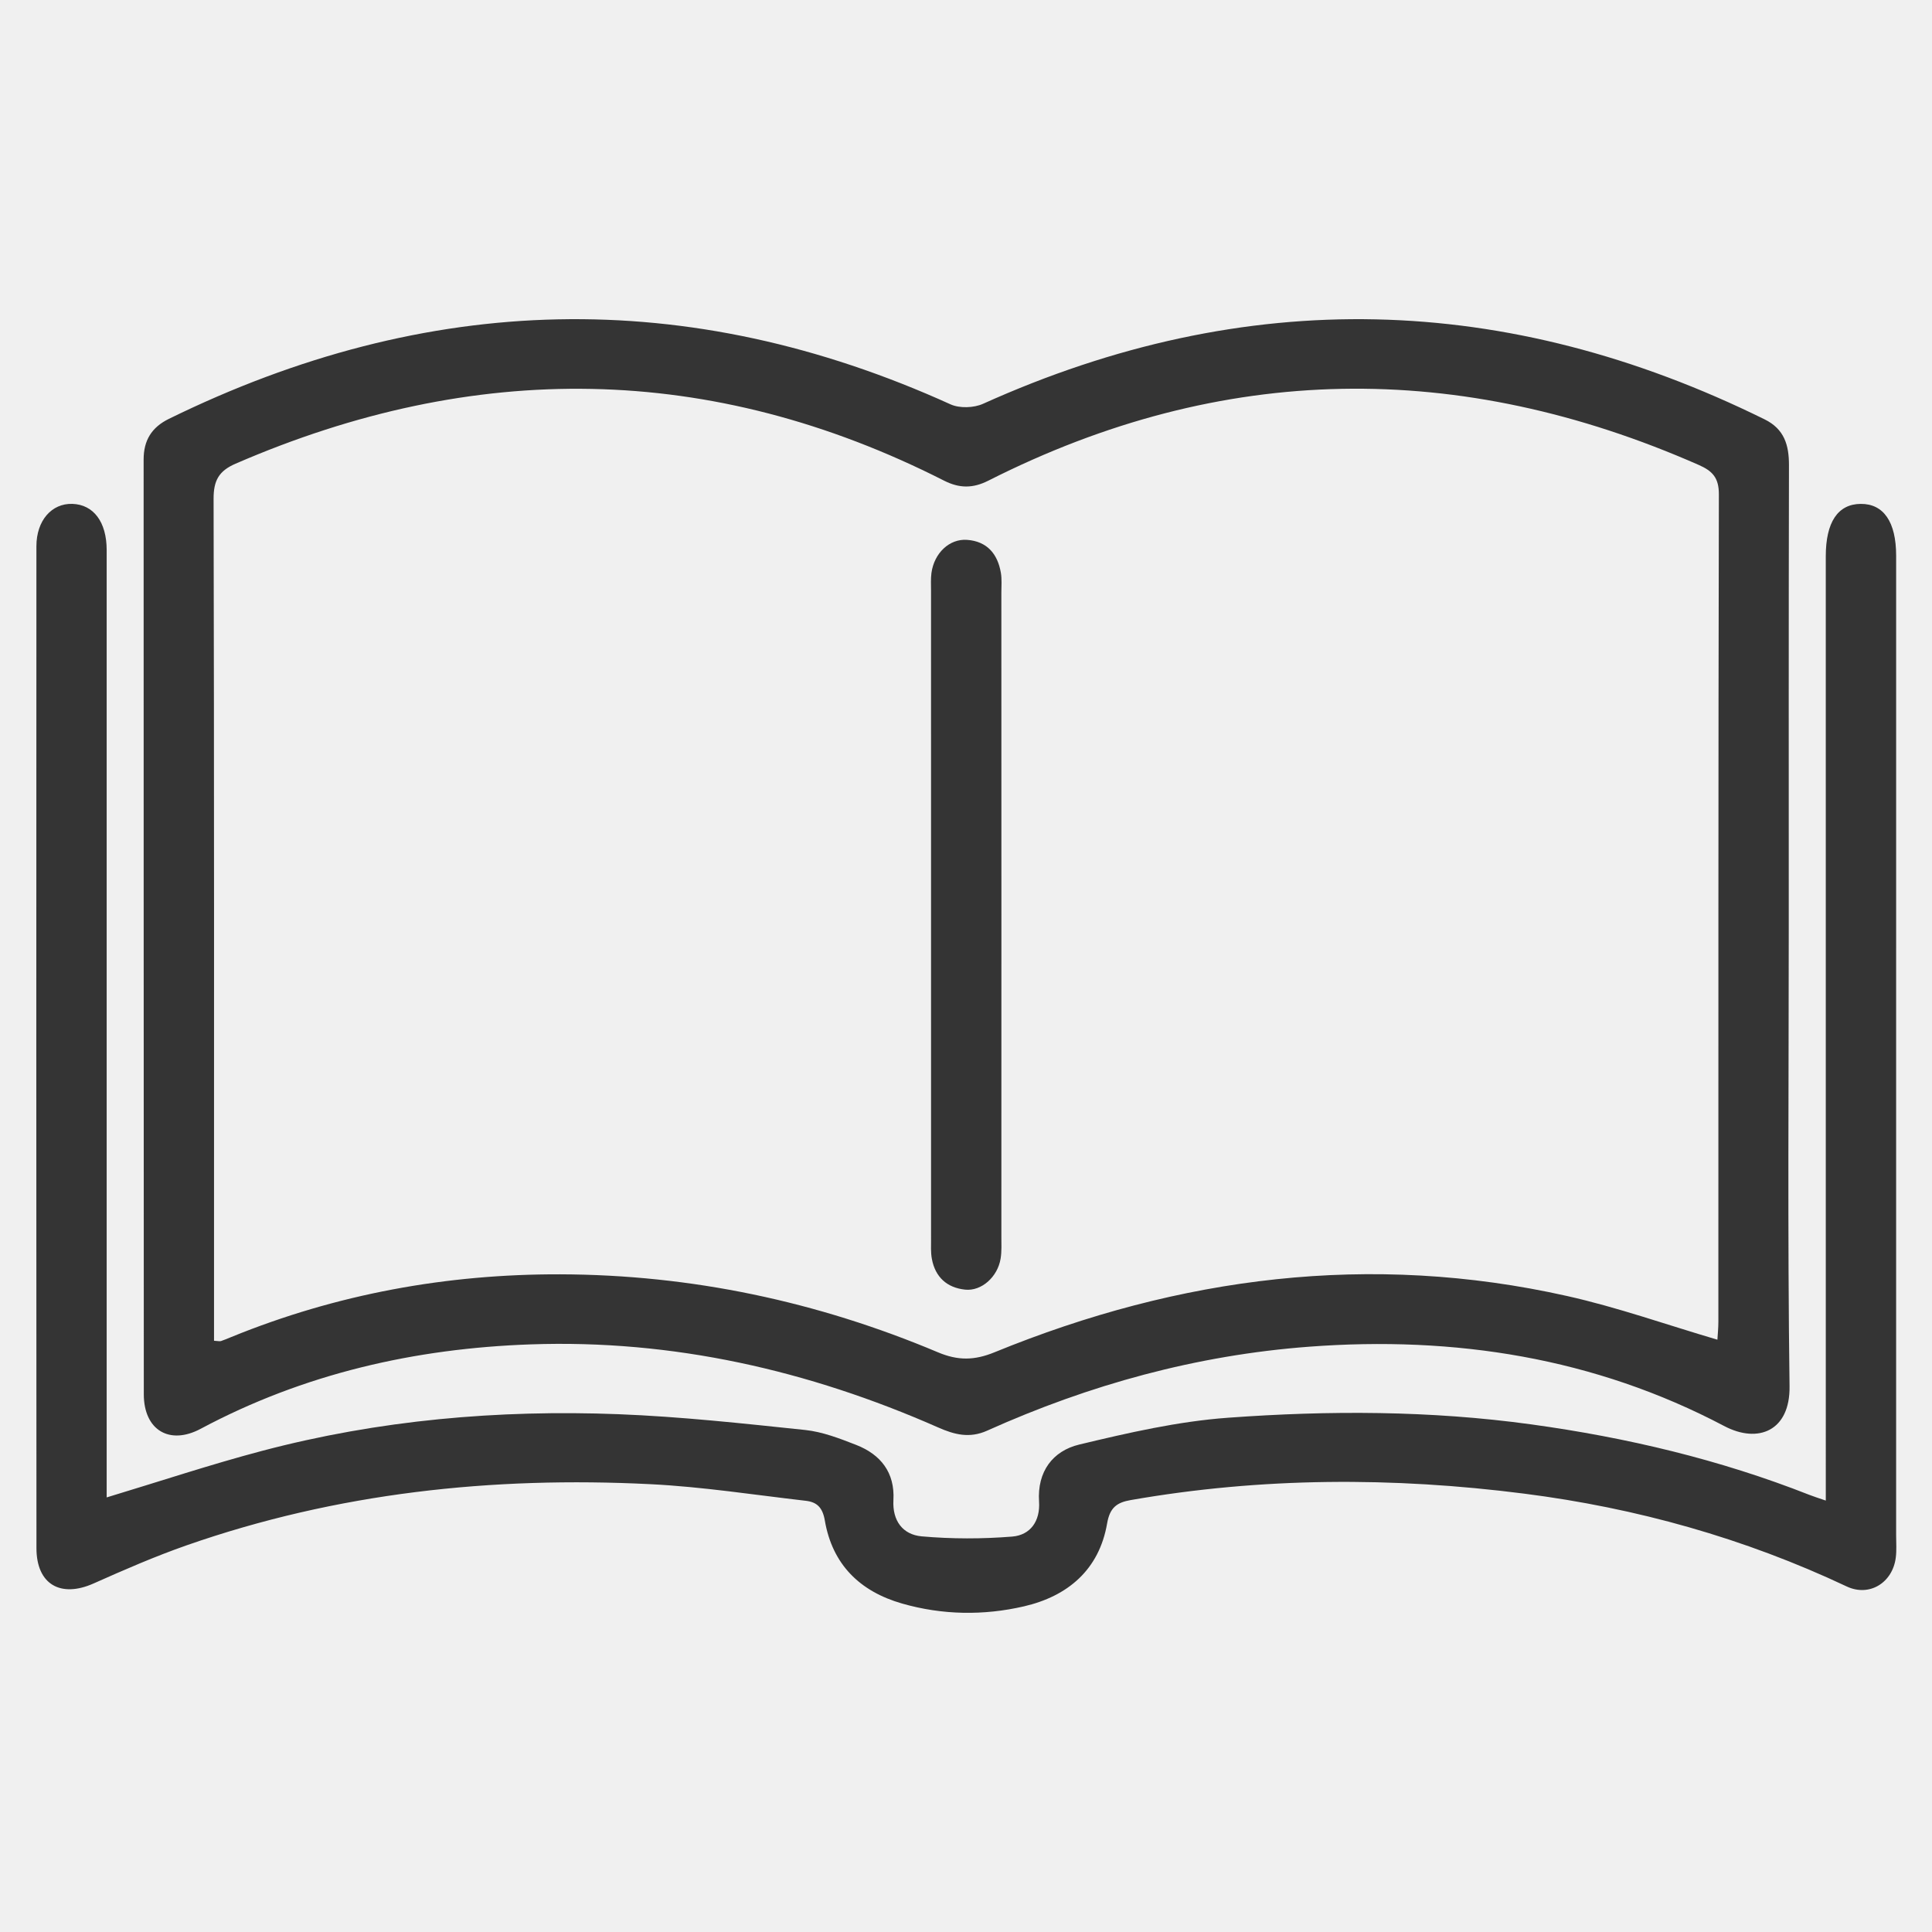
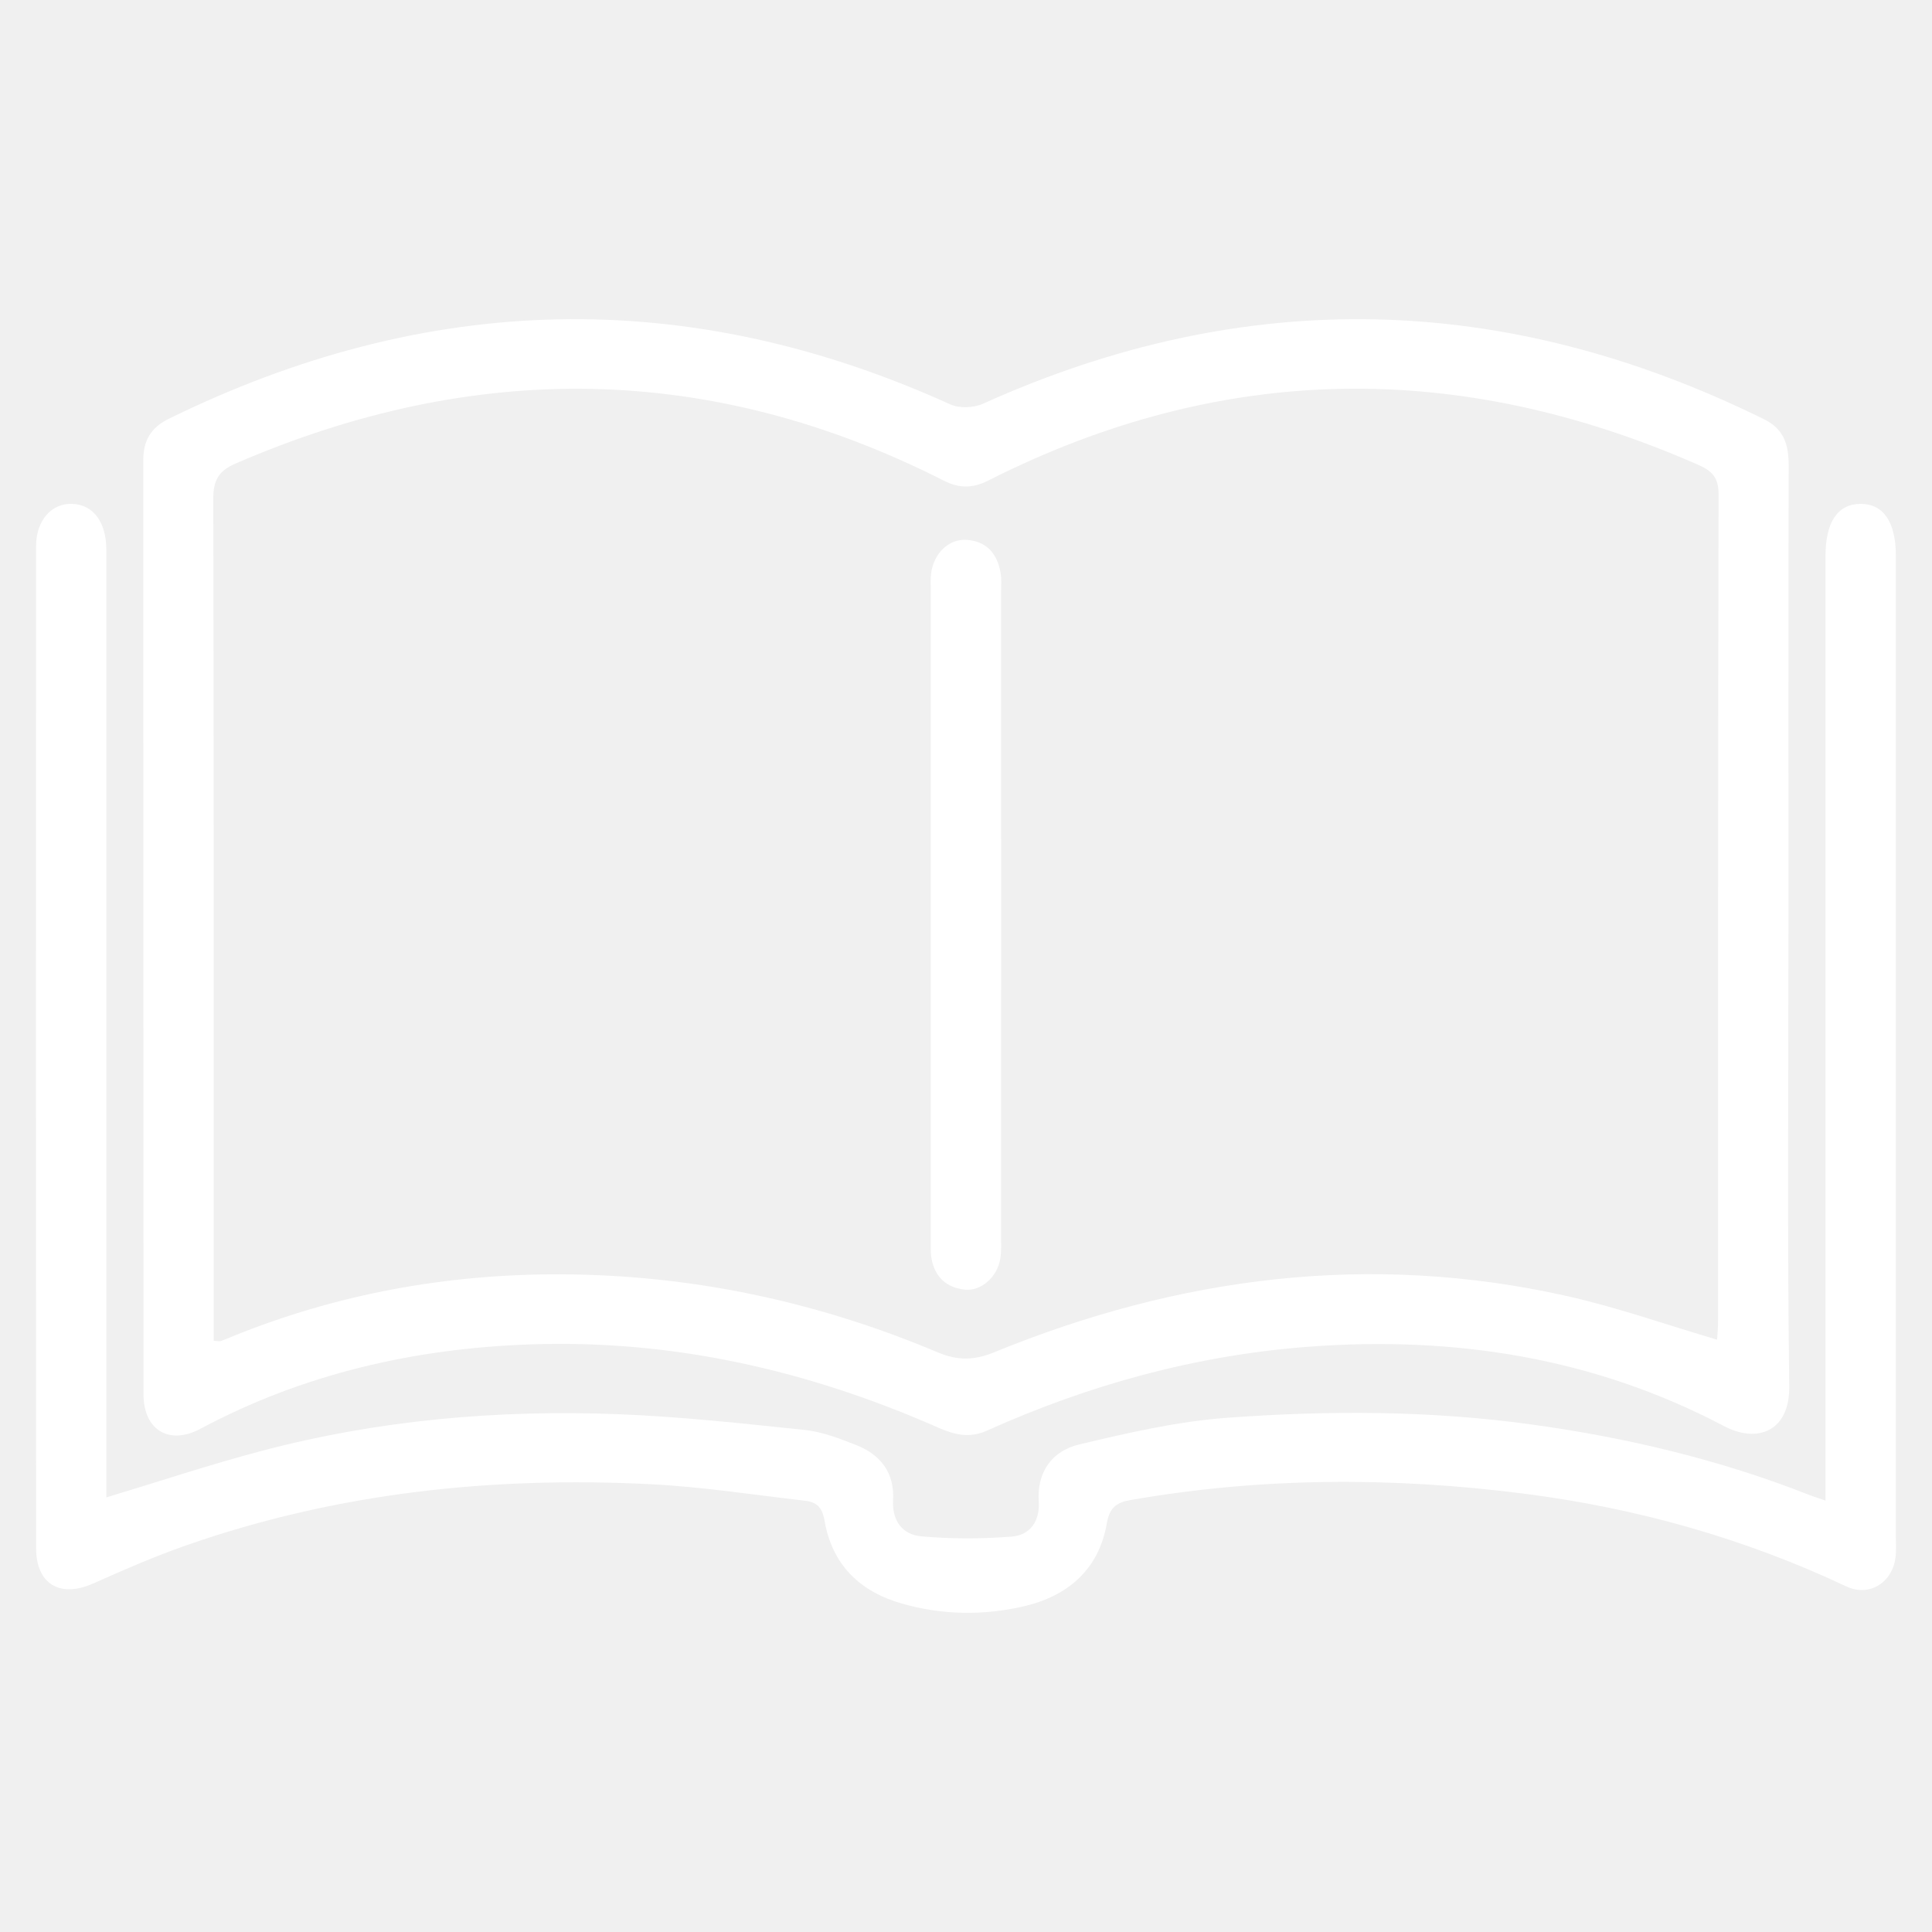
<svg xmlns="http://www.w3.org/2000/svg" version="1.1" id="Layer_1" x="0px" y="0px" width="150px" height="150px" viewBox="0 0 150 150" style="enable-background:new 0 0 150 150;" xml:space="preserve">
  <g>
    <path style="fill-rule:evenodd;clip-rule:evenodd;fill:#343434;" d="M254.178-59.739c0.558-1.842,2.102-2.299,4.148-2.296   c27.264,0.042,54.528,0.046,81.793-0.005c2.207-0.004,3.976,0.327,4.703,2.74c4.051-2.029,8.121-3.273,12.602-2.436   c6.939,1.297,12.235,6.913,13.217,13.884c0.96,6.813-0.941,12.916-4.412,18.64c-4.933,8.137-11.506,14.881-18.456,21.267   c-6.521,5.99-13.172,11.836-19.729,17.785c-1.919,1.738-3.646,3.647-3.953,6.416c-0.254,2.283,1.198,4.261,3.446,4.625   c2.392,0.387,4.543-0.932,5.056-3.094c0.482-2.04,1.865-3.161,3.533-2.865c1.728,0.304,2.613,1.696,2.445,3.848   c-0.271,3.49-3.489,6.85-7.459,7.788c-5.012,1.183-8.739-0.385-12.199-5.262c-0.854,0.921-1.628,1.876-2.524,2.697   c-2.312,2.119-4.697,4.155-7,6.284c-0.447,0.412-0.92,1.08-0.931,1.639c-0.079,3.95-0.044,7.906-0.044,12.048   c2.953,0.492,5.838,0.974,8.721,1.455c2.224,0.37,4.448,0.737,6.671,1.118c1.838,0.313,2.684,1.475,2.695,3.279   c0.018,2.872,0.005,5.745,0.005,8.797c3.812,0,7.438-0.003,11.064,0.002c3.03,0.005,4.009,1.004,4.015,4.078   c0.004,3.393,0.006,6.785-0.001,10.178c-0.009,2.708-1.066,3.819-3.703,3.819c-25.694,0.007-51.389,0.007-77.083,0   c-2.549-0.001-3.622-1.113-3.631-3.699c-0.012-3.579-0.016-7.161,0.002-10.741c0.012-2.57,1.084-3.621,3.689-3.631   c3.702-0.013,7.402-0.006,11.383-0.006c0-2.752-0.002-5.426,0-8.099c0.006-2.778,0.622-3.58,3.32-4.047   c4.381-0.761,8.766-1.507,13.164-2.149c1.234-0.18,1.709-0.575,1.676-1.874c-0.084-3.391,0.002-6.785-0.056-10.176   c-0.011-0.623-0.188-1.441-0.605-1.825c-3.276-3.003-6.63-5.923-10.007-8.909c-1.607,2.604-3.977,4.555-7.341,5.247   c-5.274,1.086-11.202-2.565-12.128-7.611c-0.261-1.424-0.218-2.985,1.208-3.648c0.931-0.435,2.321-0.407,3.295-0.036   c0.663,0.253,1.16,1.406,1.387,2.248c0.581,2.156,2.906,3.617,5.254,3.115c2.249-0.479,3.892-2.592,3.153-4.725   c-0.674-1.942-1.687-3.987-3.125-5.402c-4.34-4.268-8.95-8.257-13.472-12.338c-8.723-7.873-17.448-15.745-24.095-25.57   c-3.203-4.736-5.51-9.811-5.969-15.617c-0.883-11.163,7.077-19.854,17.213-19.109C248.103-61.692,251.021-60.524,254.178-59.739z    M260.348-55.88c0.102,1.983,0.129,3.806,0.297,5.615c1.092,11.688,3.148,23.193,6.281,34.518   c4.744,17.151,13.6,31.546,27.832,42.476c0.814,0.623,1.496,1.956,1.521,2.98c0.149,5.523,0.074,11.054,0.068,16.581   c0,1.822-0.875,2.96-2.693,3.28c-2.219,0.393-4.445,0.747-6.669,1.119c-2.883,0.479-5.768,0.959-8.616,1.436   c0,2.254,0,4.299,0,6.359c14.078,0,28.044,0,42.119,0c0-1.691-0.086-3.26,0.027-4.816c0.095-1.313-0.459-1.692-1.672-1.872   c-4.518-0.68-9.022-1.461-13.529-2.227c-2.081-0.354-2.904-1.32-2.912-3.443c-0.019-5.402-0.103-10.809,0.071-16.204   c0.036-1.124,0.788-2.584,1.683-3.268c12.252-9.342,20.617-21.5,25.723-35.878c3.821-10.76,6.043-21.951,7.491-33.274   c0.562-4.4,0.862-8.835,1.295-13.382C312.462-55.88,286.486-55.88,260.348-55.88z M335.28-4.725   c2.201-1.991,4.697-4.173,7.112-6.44c6.916-6.496,13.733-13.092,18.728-21.271c2.778-4.545,4.512-9.409,3.455-14.834   c-0.828-4.261-3.124-7.429-7.574-8.38c-4.508-0.965-8.412,0.362-11.545,3.779c-0.373,0.405-0.633,0.938-0.858,1.449   c-1.462,3.298-0.1,5.882,3.438,6.563c1.768,0.341,2.771,1.611,2.625,3.322c-0.136,1.58-1.316,2.704-3.074,2.62   c-1.524-0.072-3.037-0.426-4.146-0.595C340.701-27.173,337.978-15.896,335.28-4.725z M255.379-38.642   c-1.01,0.209-2.275,0.601-3.567,0.709c-2.158,0.179-3.608-1.022-3.69-2.847c-0.076-1.736,1.148-2.987,3.251-3.114   c1.612-0.096,2.543-0.941,3.052-2.355c0.75-2.073,0.327-4.021-1.045-5.646c-2.838-3.354-6.684-4.479-10.848-3.951   c-4.01,0.509-6.688,3.073-7.922,6.906c-1.529,4.754-0.528,9.313,1.574,13.664c2.541,5.252,6.114,9.813,10.16,13.945   c5.607,5.726,11.426,11.241,17.254,16.946C260.803-16.03,258.098-27.306,255.379-38.642z M263.27,70.548   c24.158,0,48.172,0,72.144,0c0-2.036,0-3.942,0-5.819c-24.119,0-48.087,0-72.144,0C263.27,66.686,263.27,68.548,263.27,70.548z" />
  </g>
-   <rect x="214.333" y="13.5" style="fill:#343434;" width="27" height="25" />
+   <rect x="187.667" y="105.231" style="fill:#343434;" width="150" height="150" />
  <g>
-     <path style="fill-rule:evenodd;clip-rule:evenodd;fill:#343434;" d="M138.879,71.881c0,11.921-0.097,23.843,0.061,35.763   c0.045,3.443-2.433,4.465-5.071,3.074c-10.068-5.309-20.923-7.01-32.231-6.16c-8.734,0.656-17.035,2.941-24.996,6.518   c-1.375,0.617-2.549,0.305-3.806-0.25c-10.077-4.441-20.592-6.836-31.637-6.449c-8.997,0.314-17.611,2.277-25.616,6.553   c-2.417,1.293-4.416,0.107-4.418-2.678c-0.015-24.189-0.005-48.38-0.014-72.569c0-1.488,0.613-2.501,1.962-3.163   c20.056-9.839,40.268-10.388,60.688-1.126c0.701,0.318,1.808,0.279,2.522-0.043c20.429-9.209,40.639-8.675,60.681,1.208   c1.53,0.754,1.894,1.992,1.891,3.561C138.868,48.04,138.879,59.961,138.879,71.881z M133.339,104.014   c0.022-0.4,0.075-0.898,0.075-1.396c0.005-21.412-0.01-42.826,0.039-64.238c0.003-1.282-0.491-1.81-1.561-2.281   c-18.58-8.179-36.97-7.985-55.155,1.218c-1.197,0.605-2.242,0.608-3.438,0.001C55.178,28.121,36.838,27.962,18.291,36   c-1.303,0.564-1.712,1.312-1.708,2.728c0.049,21.239,0.034,42.48,0.034,63.718c0,0.553,0,1.107,0,1.65   c0.32,0.018,0.442,0.055,0.542,0.023c0.273-0.09,0.538-0.207,0.805-0.316c8.185-3.338,16.728-4.891,25.534-4.865   c10.167,0.029,19.958,2.107,29.325,6.055c1.554,0.656,2.834,0.635,4.389-0.002c14.374-5.877,29.181-7.793,44.456-4.369   C125.581,101.498,129.39,102.852,133.339,104.014z" />
-     <path style="fill-rule:evenodd;clip-rule:evenodd;fill:#343434;" d="M141.754,116.504c0-0.977,0-1.723,0-2.469   c-0.001-23.615-0.001-47.231-0.001-70.846c0-2.648,0.938-4.053,2.711-4.067c1.782-0.014,2.752,1.404,2.752,4.022   c0,25.351,0,50.704-0.001,76.055c0,0.578,0.046,1.164-0.027,1.734c-0.245,1.945-2.043,3.074-3.813,2.238   c-7.958-3.752-16.326-6.092-25.022-7.203c-10.202-1.305-20.406-1.279-30.571,0.498c-1.068,0.188-1.614,0.58-1.826,1.813   c-0.618,3.596-3.054,5.652-6.461,6.439c-3.127,0.721-6.313,0.678-9.443-0.215c-3.301-0.943-5.428-3.043-6.012-6.449   c-0.173-1.012-0.614-1.434-1.479-1.533c-4.014-0.461-8.021-1.088-12.049-1.289c-12.287-0.617-24.358,0.668-36.033,4.75   c-2.447,0.857-4.836,1.898-7.206,2.955c-2.57,1.146-4.442,0.072-4.443-2.738c-0.016-25.93-0.013-51.86-0.003-77.79   c0-1.995,1.184-3.337,2.788-3.288c1.646,0.051,2.667,1.403,2.667,3.586c0.002,23.789,0.001,47.577,0,71.366   c0,0.734,0,1.469,0,2.186c4.13-1.246,8.063-2.557,12.062-3.613c9.064-2.396,18.325-3.207,27.667-2.848   c4.842,0.188,9.676,0.719,14.5,1.225c1.352,0.143,2.689,0.662,3.974,1.164c1.896,0.744,2.998,2.146,2.88,4.273   c-0.091,1.617,0.731,2.691,2.195,2.822c2.327,0.207,4.696,0.205,7.025,0.018c1.417-0.115,2.186-1.201,2.087-2.717   c-0.152-2.318,1.054-3.932,3.119-4.428c3.799-0.912,7.663-1.799,11.545-2.082c7.848-0.572,15.717-0.563,23.553,0.516   c7.407,1.02,14.628,2.729,21.593,5.473C140.795,116.186,141.12,116.285,141.754,116.504z" />
-     <path style="fill-rule:evenodd;clip-rule:evenodd;fill:#343434;" d="M77.749,71.006c0,8.328,0,16.656-0.003,24.982   c0,0.578,0.033,1.166-0.059,1.732c-0.23,1.412-1.474,2.535-2.746,2.408c-1.412-0.145-2.327-0.965-2.591-2.389   c-0.094-0.504-0.063-1.035-0.063-1.555c-0.003-16.771-0.003-33.542-0.002-50.313c0-0.462-0.028-0.931,0.032-1.386   c0.21-1.542,1.398-2.674,2.773-2.57c1.544,0.116,2.364,1.087,2.616,2.549c0.088,0.507,0.039,1.039,0.039,1.559   C77.749,54.352,77.749,62.679,77.749,71.006z" />
+     <path style="fill-rule:evenodd;clip-rule:evenodd;fill:#FFFFFF;" d="M138.855,71.881c0,11.922-0.096,23.844,0.061,35.764   c0.045,3.443-2.432,4.465-5.07,3.074c-10.068-5.309-20.924-7.01-32.232-6.16c-8.734,0.656-17.035,2.941-24.996,6.518   c-1.374,0.617-2.549,0.305-3.805-0.25c-10.077-4.441-20.592-6.836-31.637-6.449c-8.998,0.314-17.611,2.277-25.617,6.553   c-2.417,1.293-4.416,0.107-4.418-2.678c-0.014-24.189-0.004-48.38-0.014-72.569c0-1.488,0.613-2.501,1.963-3.163   c20.056-9.839,40.268-10.388,60.688-1.126c0.701,0.318,1.807,0.279,2.522-0.043c20.428-9.209,40.639-8.675,60.68,1.208   c1.531,0.754,1.895,1.992,1.891,3.561C138.846,48.04,138.855,59.96,138.855,71.881z M133.316,104.014   c0.021-0.4,0.074-0.898,0.074-1.396c0.006-21.412-0.01-42.826,0.039-64.239c0.004-1.282-0.49-1.81-1.561-2.281   c-18.58-8.179-36.969-7.985-55.154,1.218c-1.198,0.605-2.243,0.608-3.438,0.001c-18.121-9.196-36.462-9.355-55.009-1.318   c-1.304,0.564-1.712,1.312-1.708,2.728c0.049,21.239,0.033,42.48,0.033,63.719c0,0.553,0,1.107,0,1.65   c0.32,0.018,0.441,0.055,0.541,0.023c0.273-0.09,0.539-0.207,0.805-0.316c8.186-3.338,16.729-4.891,25.534-4.865   c10.167,0.029,19.958,2.107,29.325,6.055c1.553,0.656,2.834,0.635,4.389-0.002c14.373-5.877,29.18-7.793,44.455-4.369   C125.559,101.498,129.367,102.852,133.316,104.014z" />
+     <path style="fill-rule:evenodd;clip-rule:evenodd;fill:#FFFFFF;" d="M141.73,116.504c0-0.977,0-1.723,0-2.469   c0-23.615,0-47.232,0-70.847c0-2.648,0.938-4.053,2.711-4.067c1.781-0.014,2.752,1.404,2.752,4.022c0,25.351,0,50.704-0.002,76.056   c0,0.578,0.047,1.164-0.027,1.734c-0.244,1.945-2.043,3.074-3.813,2.238c-7.959-3.752-16.326-6.092-25.023-7.203   c-10.201-1.305-20.406-1.279-30.57,0.498c-1.068,0.188-1.615,0.58-1.826,1.813c-0.619,3.596-3.055,5.652-6.461,6.439   c-3.127,0.721-6.313,0.678-9.444-0.215c-3.301-0.943-5.428-3.043-6.012-6.449c-0.173-1.012-0.613-1.434-1.479-1.533   c-4.014-0.461-8.021-1.088-12.049-1.289c-12.287-0.617-24.358,0.668-36.033,4.75c-2.447,0.857-4.836,1.898-7.207,2.955   c-2.57,1.146-4.441,0.072-4.443-2.738c-0.016-25.93-0.013-51.86-0.003-77.791c0.001-1.995,1.185-3.337,2.788-3.288   c1.646,0.051,2.668,1.403,2.668,3.586c0.002,23.789,0,47.578,0,71.367c0,0.734,0,1.469,0,2.186   c4.13-1.246,8.063-2.557,12.062-3.613c9.063-2.396,18.325-3.207,27.667-2.848c4.842,0.188,9.676,0.719,14.5,1.225   c1.352,0.143,2.689,0.662,3.973,1.164c1.896,0.744,2.998,2.146,2.881,4.273c-0.092,1.617,0.73,2.691,2.195,2.822   c2.326,0.207,4.696,0.205,7.024,0.018c1.418-0.115,2.186-1.201,2.088-2.717c-0.152-2.318,1.053-3.932,3.119-4.428   c3.799-0.912,7.662-1.799,11.545-2.082c7.848-0.572,15.717-0.563,23.553,0.516c7.406,1.02,14.627,2.729,21.592,5.473   C140.771,116.186,141.098,116.285,141.73,116.504z" />
+     <path style="fill-rule:evenodd;clip-rule:evenodd;fill:#FFFFFF;" d="M77.727,71.006c0,8.328,0,16.656-0.004,24.982   c0,0.578,0.033,1.166-0.059,1.732c-0.23,1.412-1.473,2.535-2.745,2.408c-1.412-0.145-2.328-0.965-2.592-2.389   c-0.094-0.504-0.063-1.035-0.063-1.555c-0.002-16.771-0.002-33.543-0.002-50.313c0-0.462-0.027-0.931,0.033-1.386   c0.209-1.542,1.398-2.674,2.773-2.57c1.543,0.116,2.364,1.087,2.616,2.549c0.088,0.507,0.039,1.039,0.039,1.559   C77.727,54.351,77.727,62.678,77.727,71.006z" />
+   </g>
+   <g>
+     <path style="fill-rule:evenodd;clip-rule:evenodd;fill:#FFFFFF;" d="M-124.1,125.71c1.02-5.714,2.094-11.796,3.194-17.874   c0.528-2.916,1.245-5.808,1.576-8.745c0.104-0.921-0.522-2.201-1.231-2.896c-6.192-6.076-12.458-12.08-18.756-18.049   c-1.162-1.103-2.317-2.356-1.418-3.787c0.613-0.973,2.147-1.712,3.368-1.899c8.476-1.292,16.968-2.476,25.475-3.531   c1.564-0.194,2.265-0.815,2.893-2.131c3.656-7.666,7.402-15.289,11.098-22.936c0.697-1.439,1.315-2.843,3.294-2.844   c2.006-0.001,2.561,1.464,3.253,2.893c3.693,7.644,7.438,15.264,11.091,22.927c0.634,1.334,1.373,1.898,2.916,2.089   c8.508,1.057,17.003,2.225,25.474,3.55c1.253,0.196,2.928,1.214,3.324,2.261c0.324,0.855-0.697,2.599-1.589,3.476   c-6.002,5.914-12.094,11.74-18.246,17.498c-1.438,1.346-1.812,2.634-1.462,4.56c1.502,8.268,2.905,16.559,4.161,24.868   c0.177,1.171-0.307,2.912-1.137,3.609c-0.637,0.532-2.472,0.157-3.49-0.366c-7.554-3.887-15.056-7.87-22.518-11.927   c-1.475-0.802-2.593-0.752-4.04,0.033c-7.609,4.137-15.269,8.18-22.925,12.235C-122.448,130.132-124.199,129.041-124.1,125.71z    M-57.55,77.386c-8.127-1.085-15.63-2.162-23.159-3.041c-1.979-0.23-3.101-1.023-3.927-2.785   c-3.012-6.413-6.128-12.775-9.22-19.149c-0.256-0.529-0.625-1-1.108-1.76c-3.399,6.928-6.644,13.496-9.84,20.089   c-0.891,1.837-2.073,2.995-4.275,3.198c-3.191,0.296-6.357,0.892-9.532,1.37c-4.486,0.674-8.972,1.357-13.851,2.097   c4.733,4.523,9.128,8.637,13.425,12.853c6.458,6.334,5.575,3.43,4.075,12.418c-1.003,5.991-2.131,11.964-3.255,18.233   c1.017-0.497,1.753-0.838,2.47-1.213c5.986-3.138,12.008-6.212,17.933-9.461c2.056-1.128,3.798-1.094,5.776,0.082   c2.333,1.387,4.793,2.563,7.199,3.827c4.188,2.201,8.379,4.397,12.979,6.811c-1.144-6.506-1.751-12.615-3.383-18.438   c-1.474-5.251-0.28-8.702,3.902-12.085C-66.56,86.57-62.359,81.994-57.55,77.386z" />
+     <path style="fill-rule:evenodd;clip-rule:evenodd;fill:#FFFFFF;" d="M-39.318,96.764c-0.897-5.183-1.582-9.903-2.585-14.557   c-0.379-1.756,0.182-2.736,1.283-3.898c3.337-3.519,6.562-7.14,9.728-10.605c-3.13-0.403-6.85-1.099-10.596-1.305   c-3.567-0.195-5.887-1.399-7.204-4.973c-1.353-3.67-3.357-7.1-5.271-11.03c-2.217,4.71-4.243,9.024-6.279,13.333   c-0.818,1.73-2.009,2.863-4.092,2.199c-1.859-0.591-2.695-2.335-1.825-4.116c3.074-6.288,6.175-12.566,9.43-18.76   c0.417-0.794,1.882-1.572,2.74-1.458c0.992,0.134,2.232,1.069,2.705,1.994c2.548,4.989,4.958,10.053,7.268,15.157   c0.804,1.768,1.773,2.543,3.82,2.756c5.732,0.595,11.438,1.497,17.125,2.447c0.873,0.145,2.148,1.102,2.255,1.826   c0.148,1.008-0.331,2.452-1.067,3.187c-4.027,4.03-8.138,7.989-12.389,11.779c-1.545,1.377-1.753,2.738-1.401,4.572   c1.021,5.339,2.048,10.68,2.83,16.058c0.171,1.183-0.308,2.936-1.145,3.636c-0.619,0.519-2.466,0.052-3.5-0.486   c-5.927-3.079-11.789-6.286-17.646-9.501c-2.447-1.345-2.744-4.123-0.47-5.22c0.9-0.435,2.428-0.229,3.4,0.244   C-47.991,92.1-43.878,94.362-39.318,96.764z" />
+     <path style="fill-rule:evenodd;clip-rule:evenodd;fill:#FFFFFF;" d="M-135.294,50.031c-2.2,4.606-4.198,8.659-6.069,12.771   c-0.866,1.905-2.074,2.959-4.253,3.181c-4.832,0.493-9.64,1.202-14.366,1.811c3.256,3.405,6.371,6.887,9.747,10.094   c1.599,1.518,1.994,2.926,1.557,5.02c-0.922,4.414-1.591,8.883-2.459,13.877c3.975-2.159,7.487-4.074,11.009-5.979   c1.014-0.548,2.014-1.141,3.077-1.576c1.595-0.656,2.939-0.296,3.711,1.349c0.737,1.574,0.401,2.928-1.14,3.802   c-2.436,1.383-4.913,2.691-7.377,4.026c-3.624,1.963-7.214,3.995-10.902,5.827c-0.993,0.493-2.715,0.898-3.345,0.396   c-0.813-0.65-1.322-2.318-1.162-3.434c0.745-5.213,1.643-10.415,2.74-15.569c0.531-2.492,0.149-4.256-1.792-6.072   c-3.858-3.605-7.495-7.454-11.084-11.332c-0.716-0.774-1.383-2.364-1.051-3.14c0.412-0.958,1.818-1.897,2.921-2.08   c5.604-0.927,11.245-1.656,16.887-2.34c1.648-0.201,2.557-0.839,3.262-2.412c2.295-5.108,4.736-10.157,7.285-15.145   c0.527-1.033,1.826-2.446,2.646-2.37c1.073,0.103,2.402,1.313,2.963,2.388c3.042,5.845,5.898,11.788,8.778,17.716   c1.129,2.326,0.769,3.75-1.02,4.621c-1.838,0.893-3.108,0.31-4.237-2.046C-131.03,59.11-133.05,54.788-135.294,50.031z" />
  </g>
</svg>
